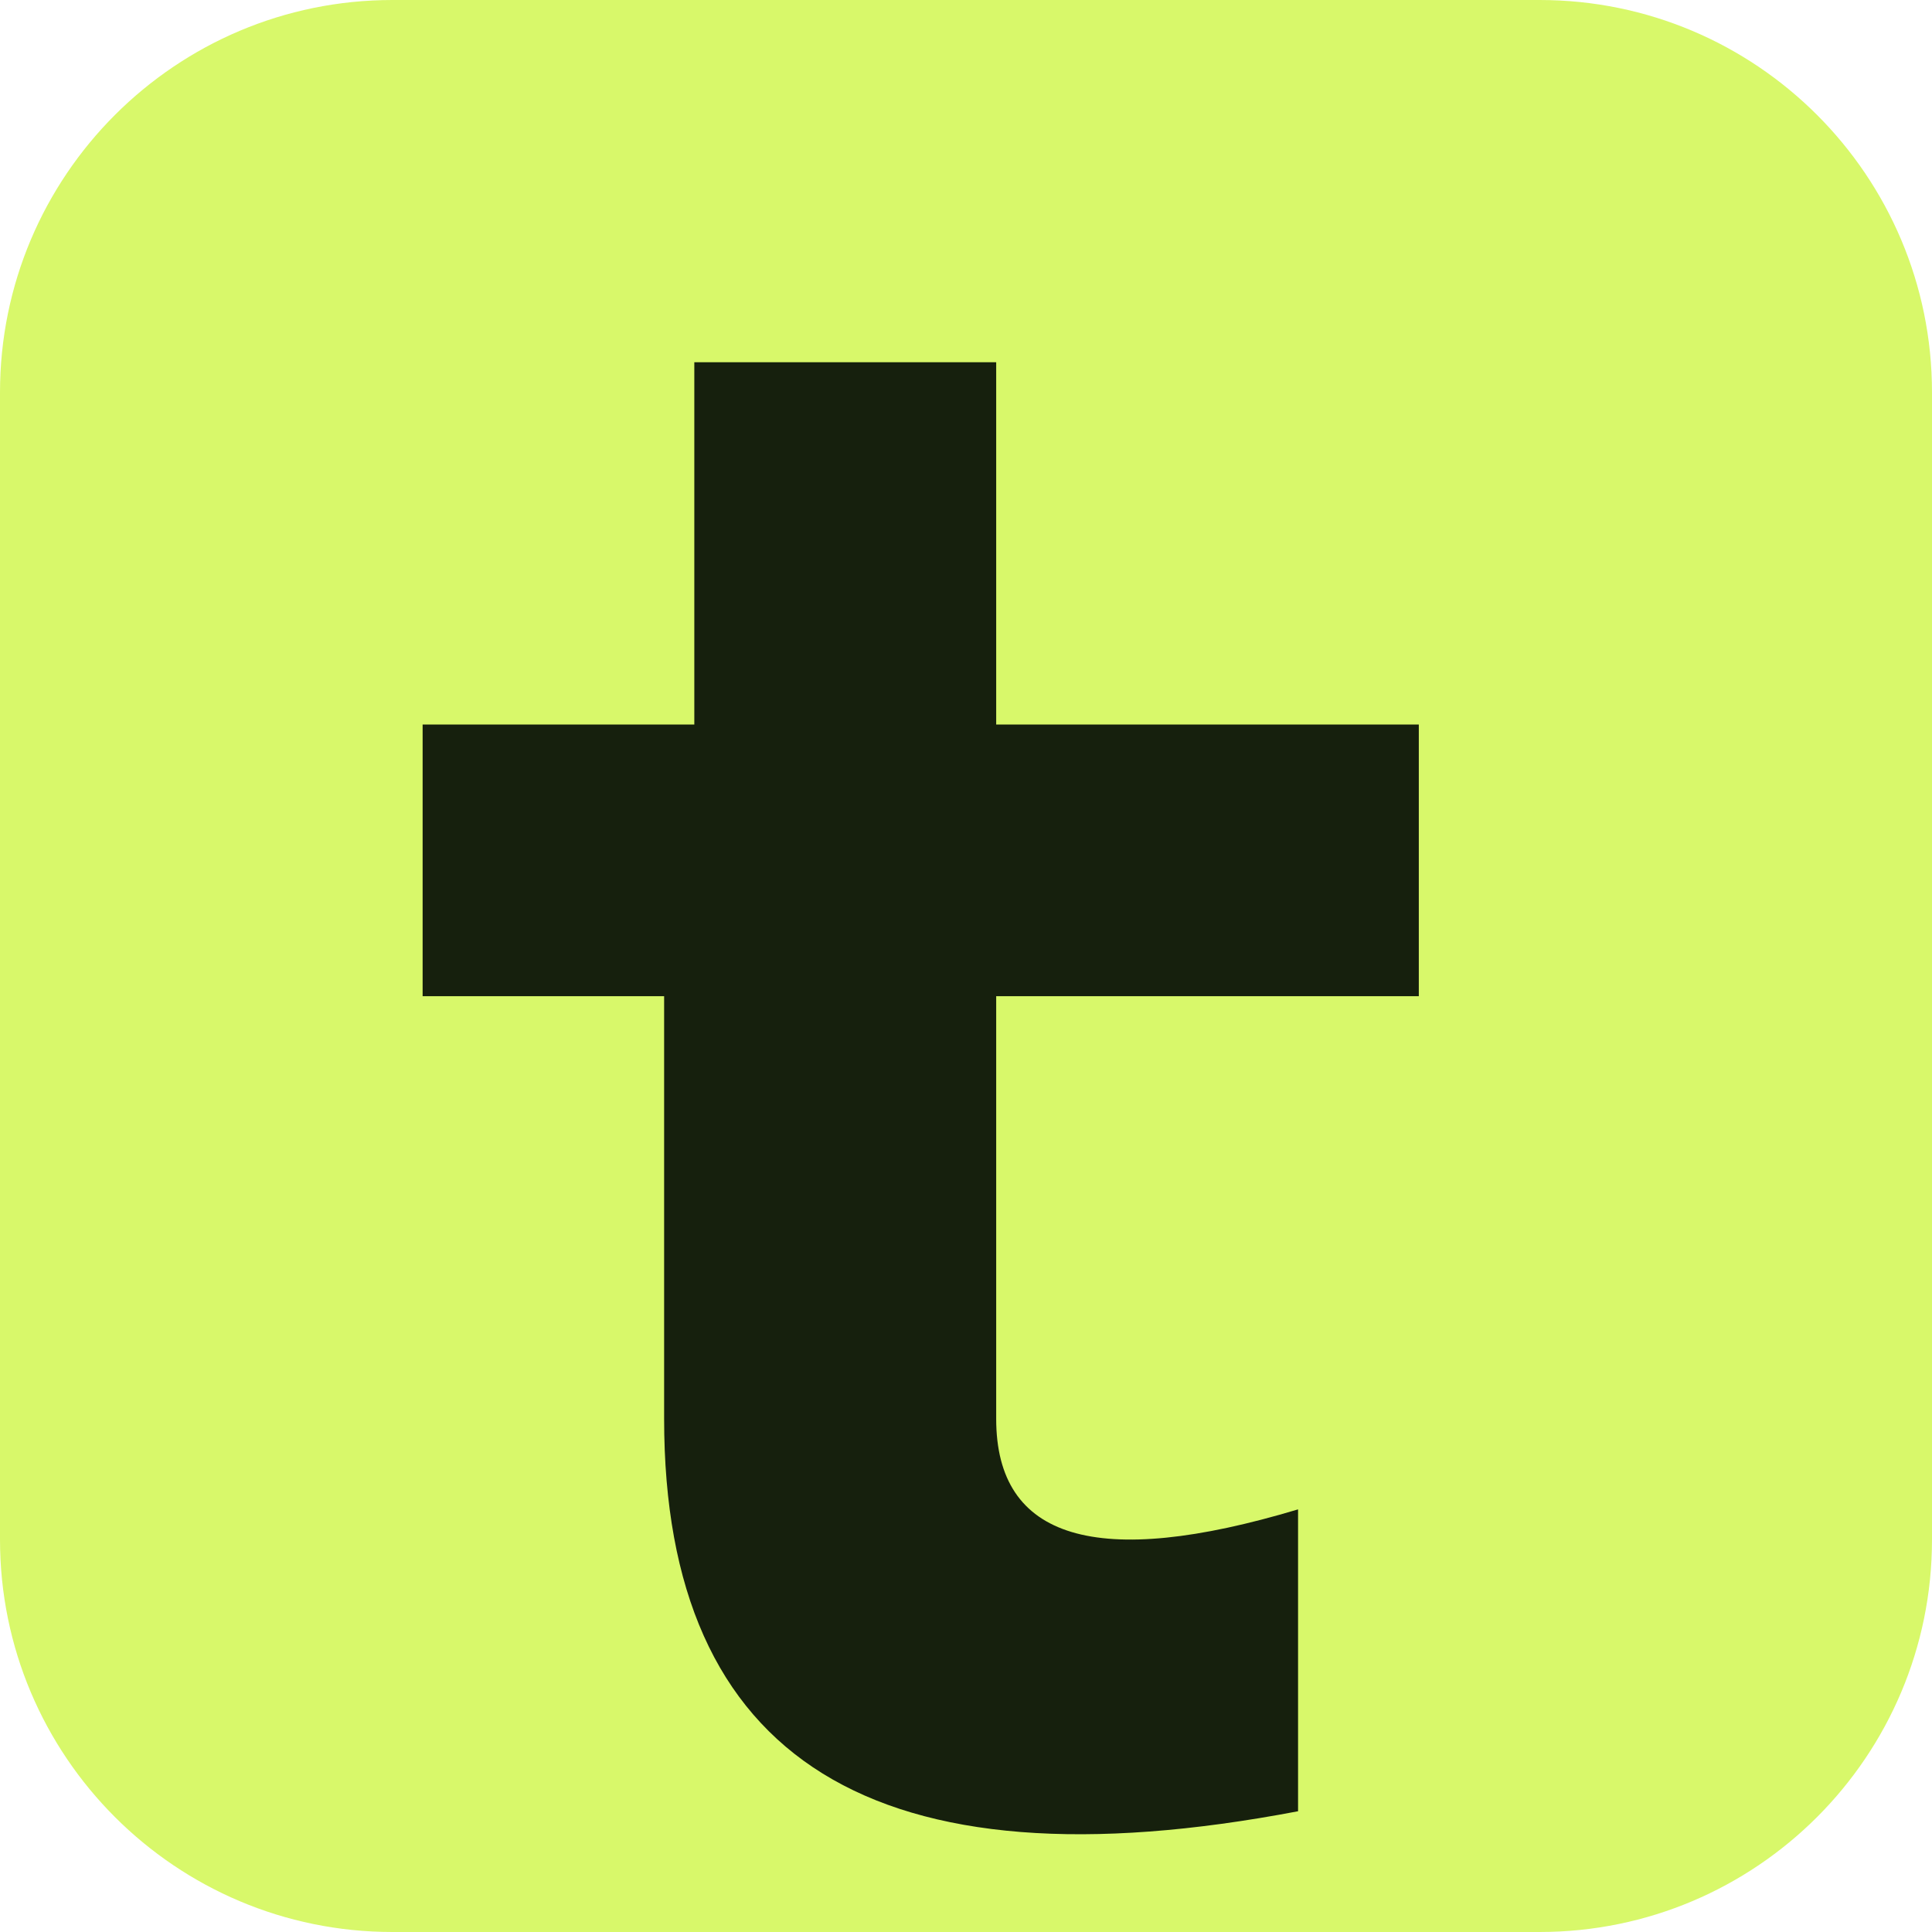
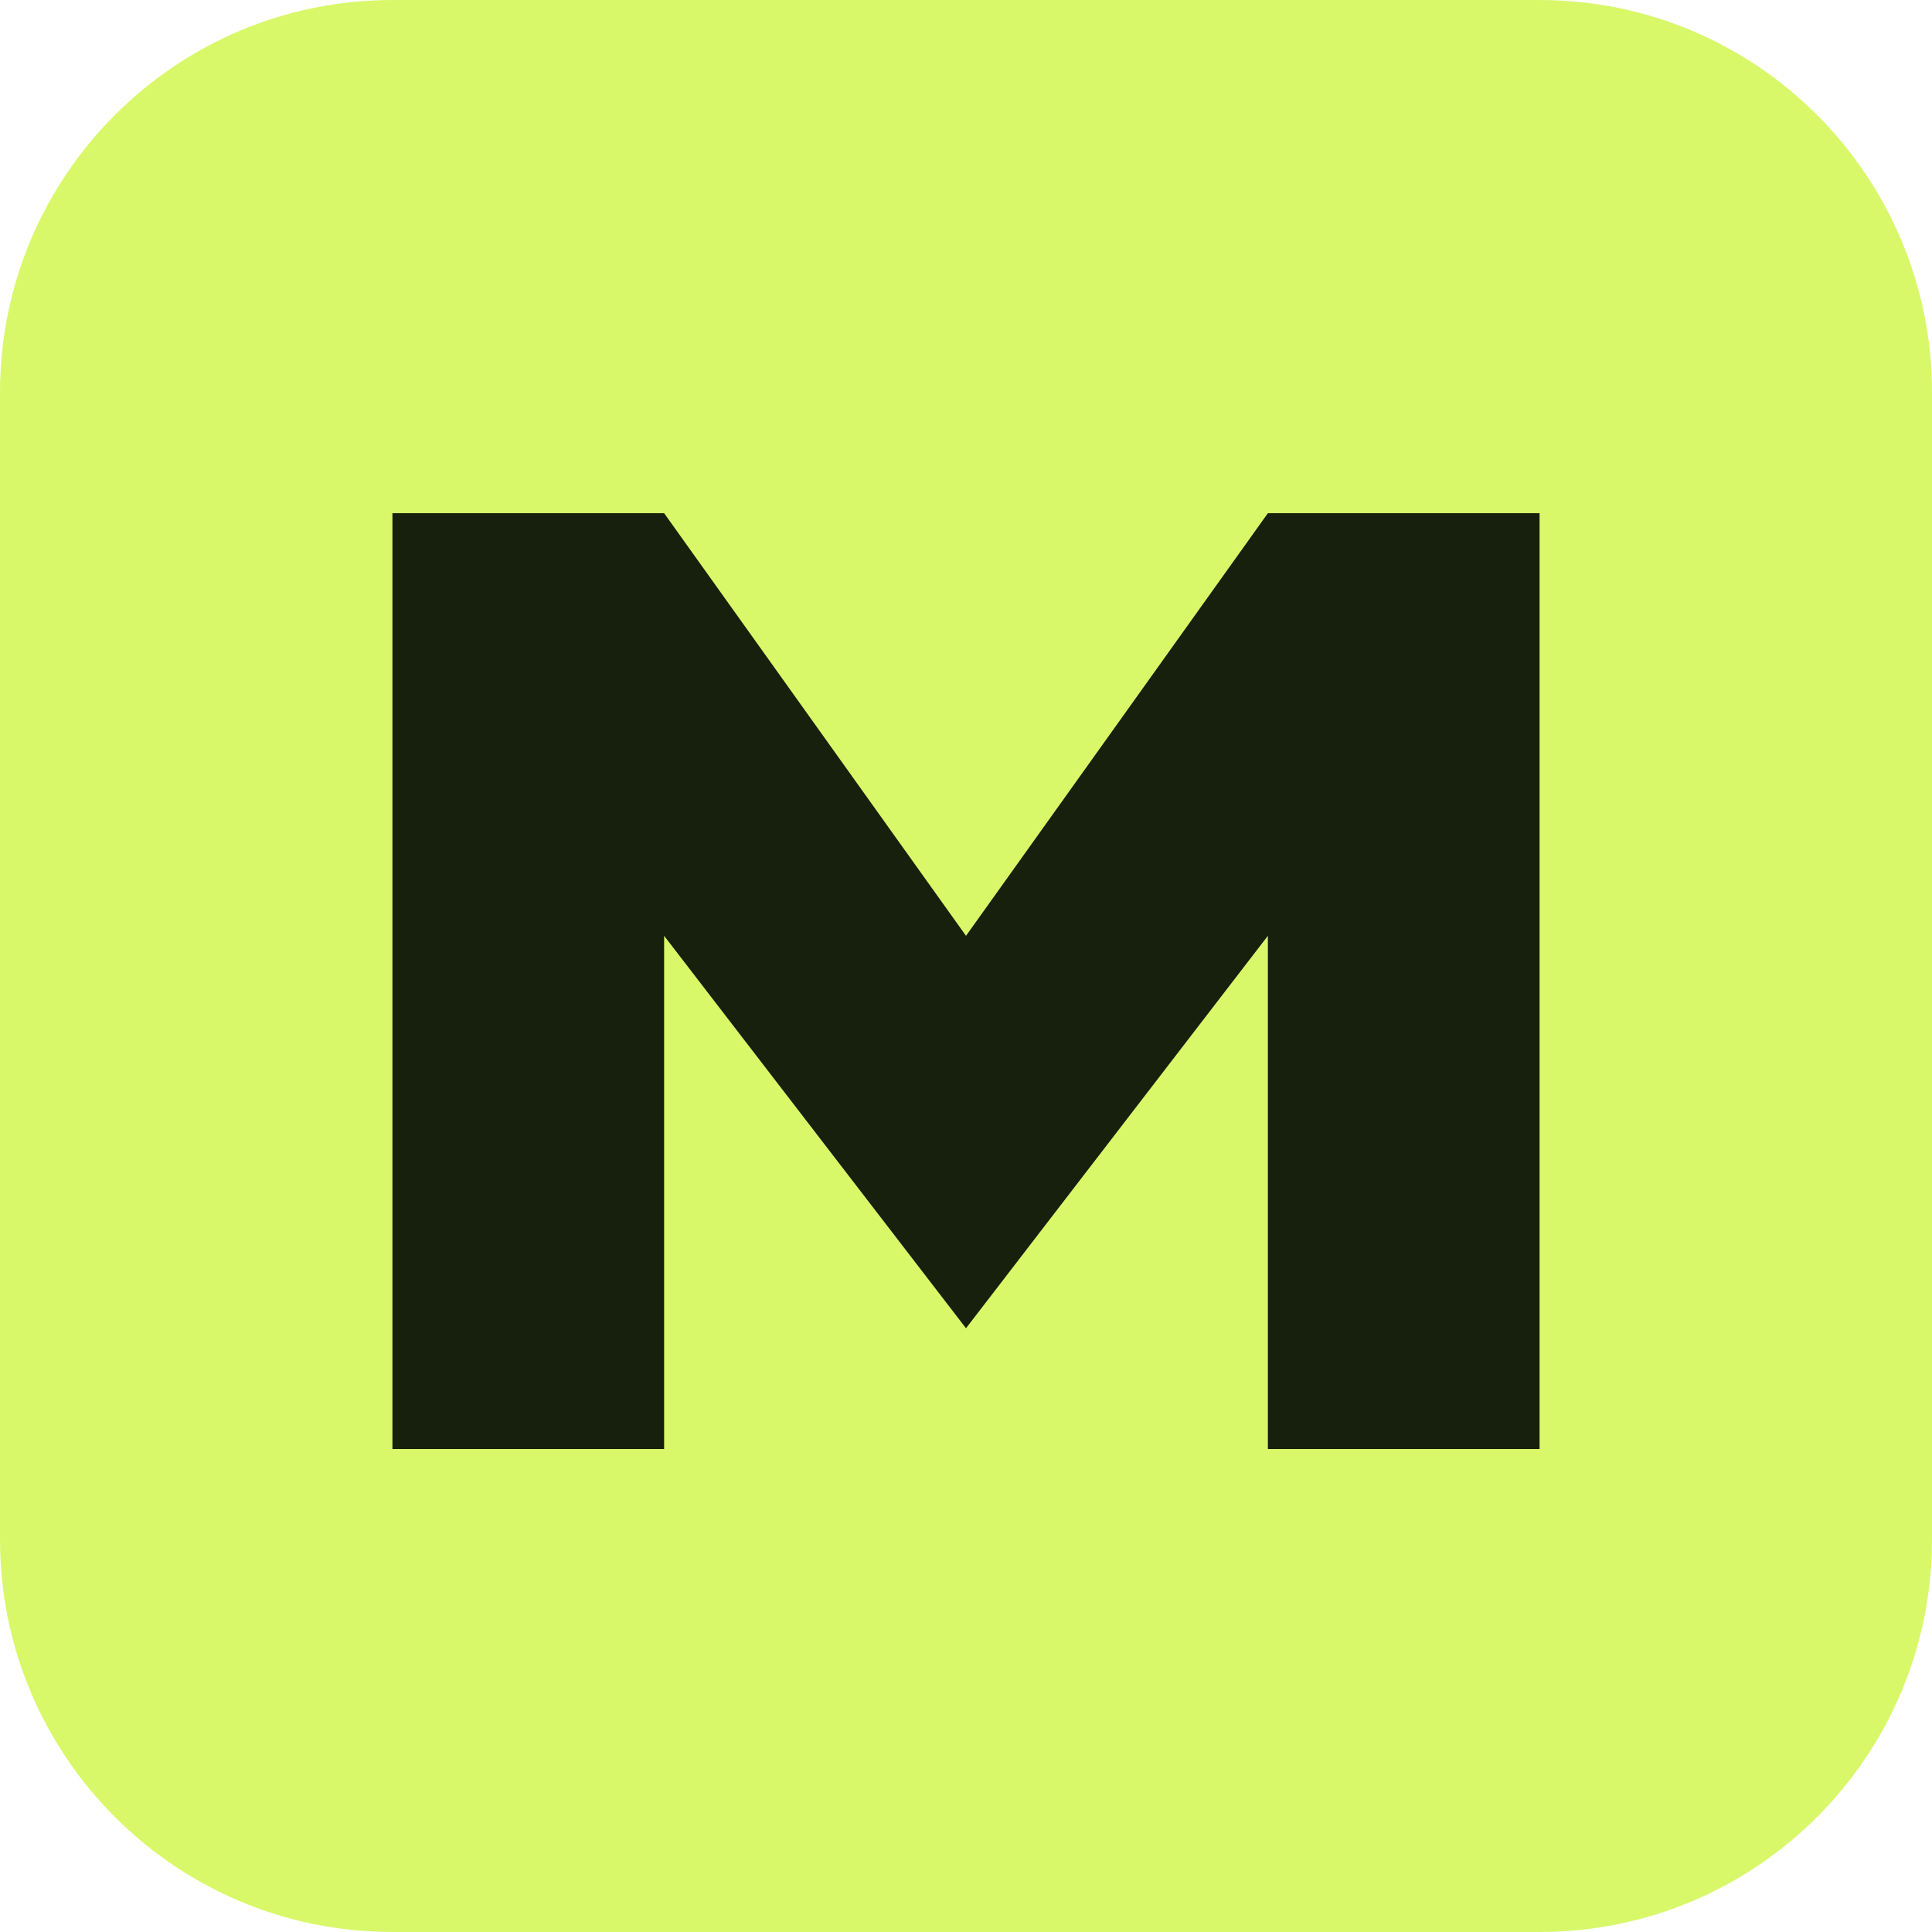
<svg xmlns="http://www.w3.org/2000/svg" viewBox="0 0 64 64">
  <rect width="64" height="64" rx="13" fill="#d8f86a" />
-   <path d="M23 12h10v12h14v9H33v14q0 6 10 3v10q-21 4-21-13V33h-8v-9h9z" fill="#16200d" />
+   <path d="M13 48V17h9l10 14 10-14h9v31h-9V31L32 44 22 31v17z" fill="#16200d" />
</svg>
